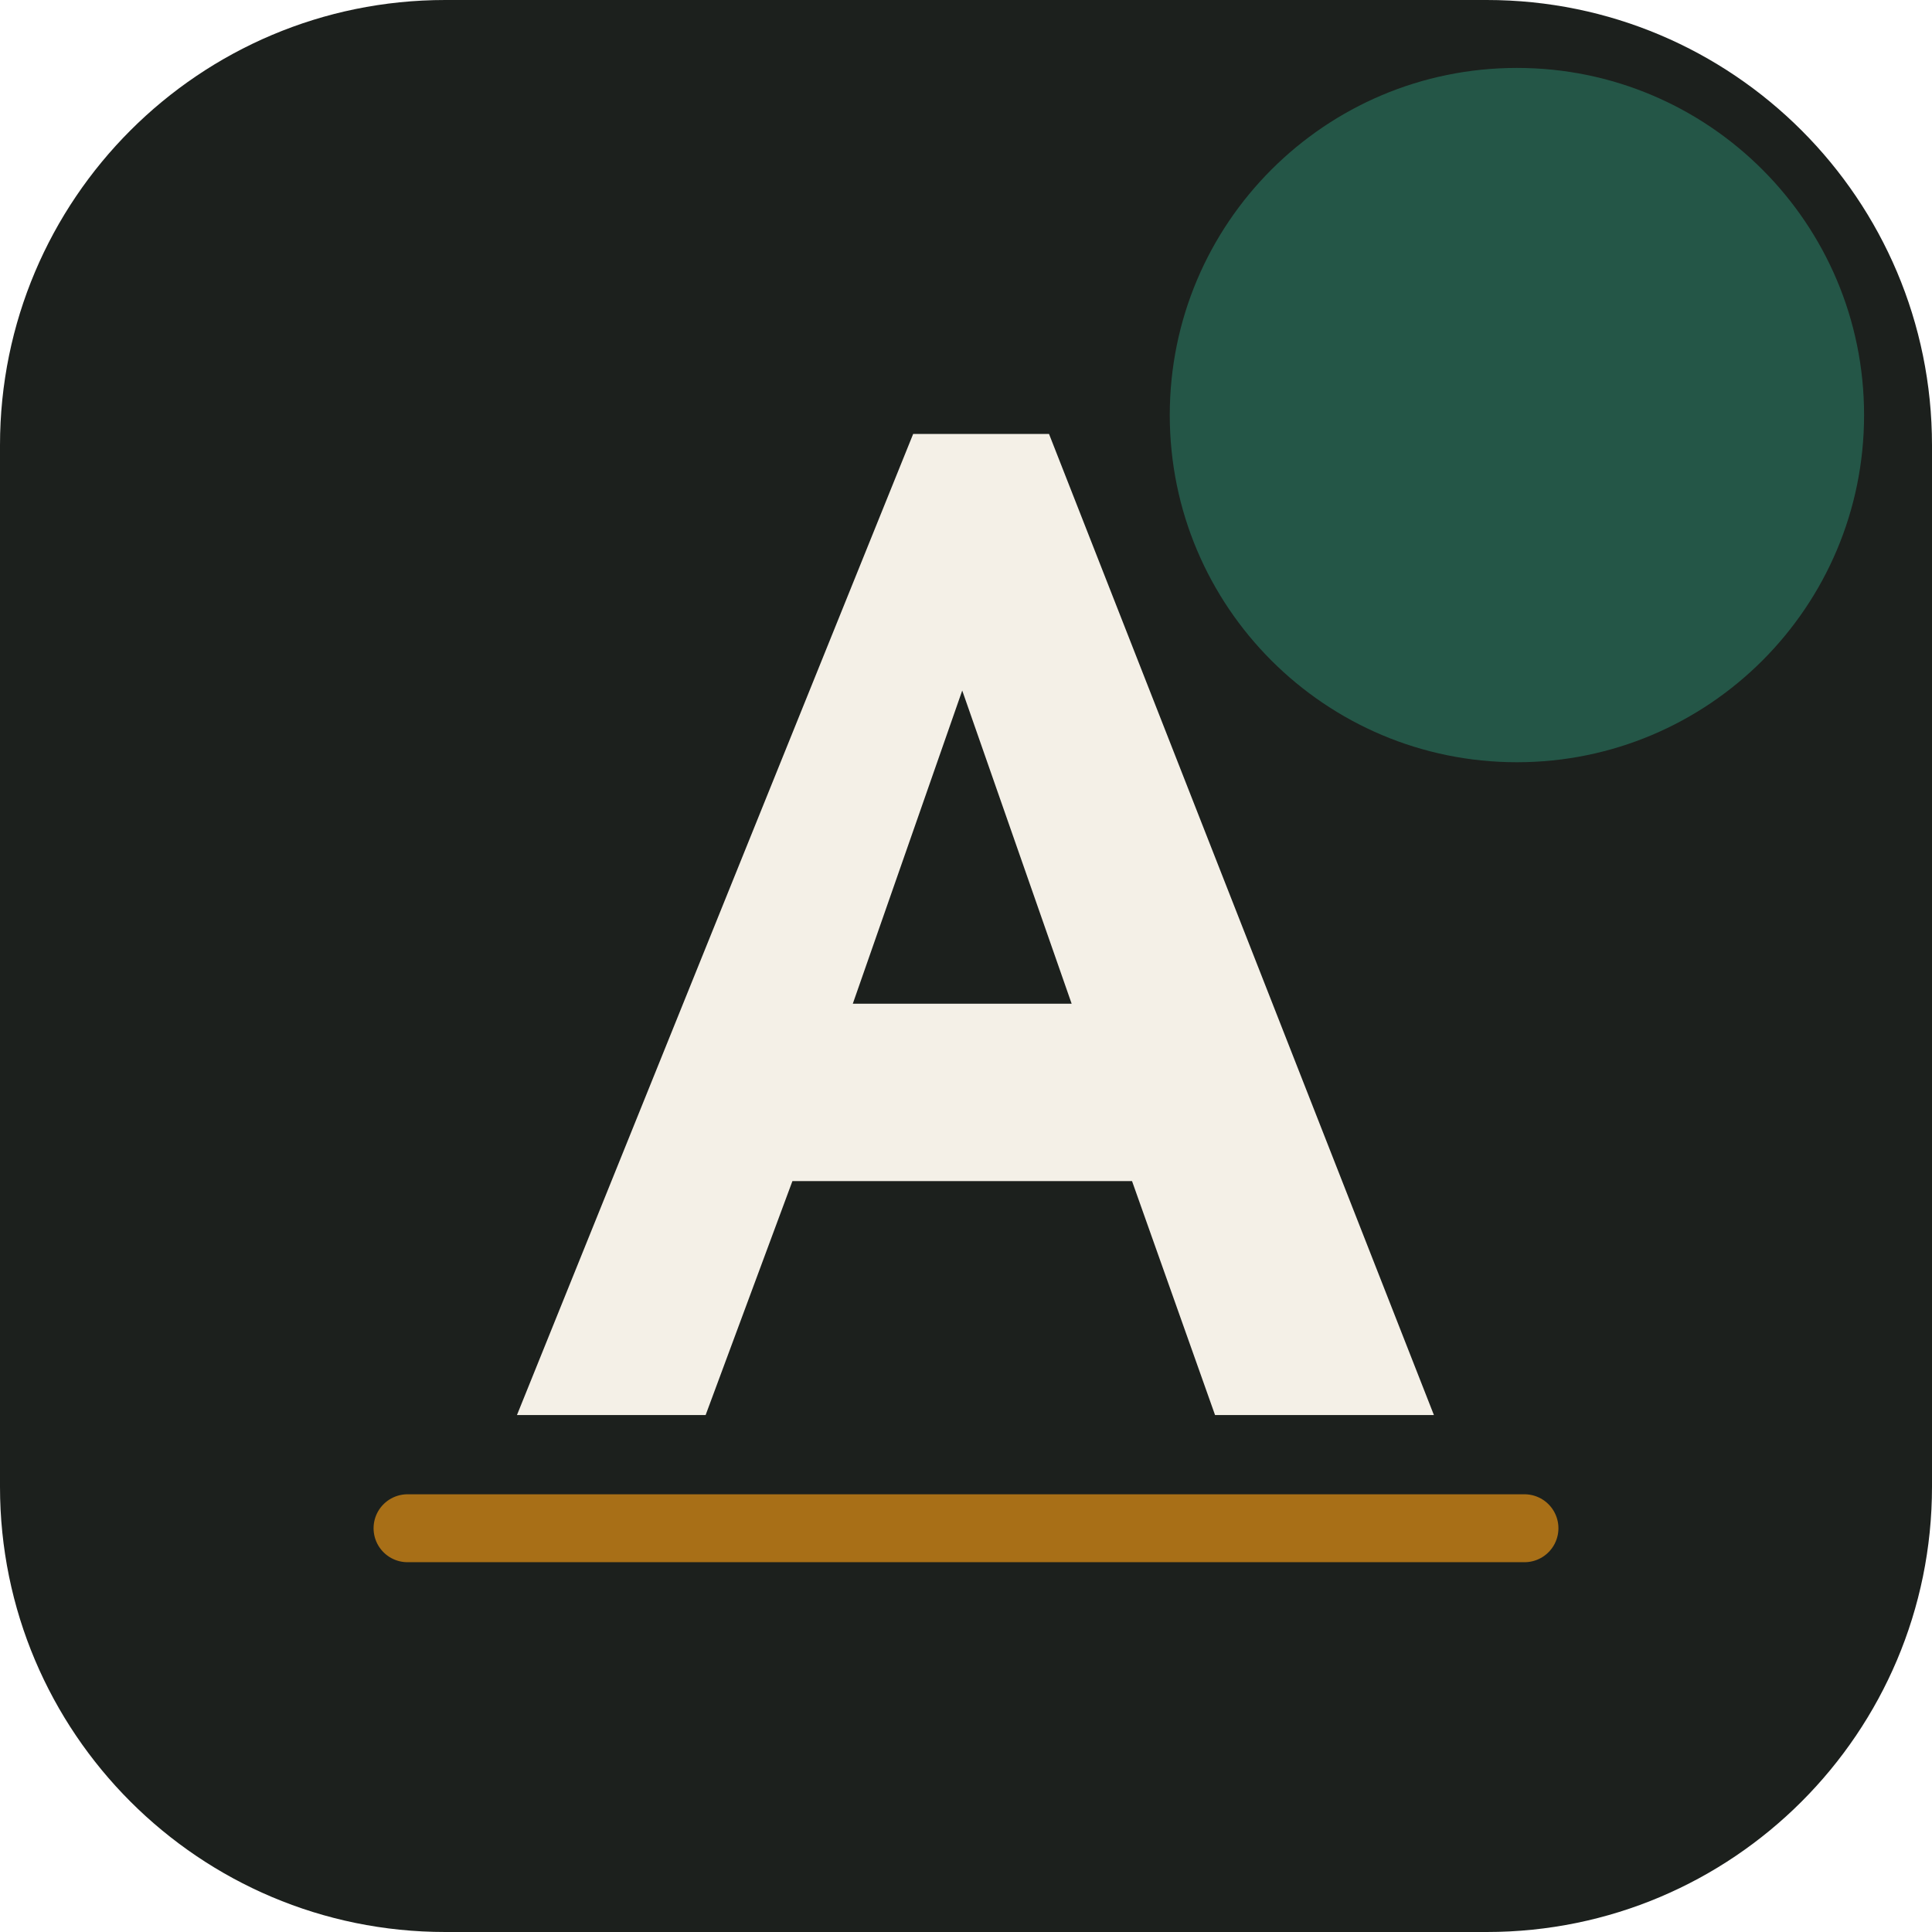
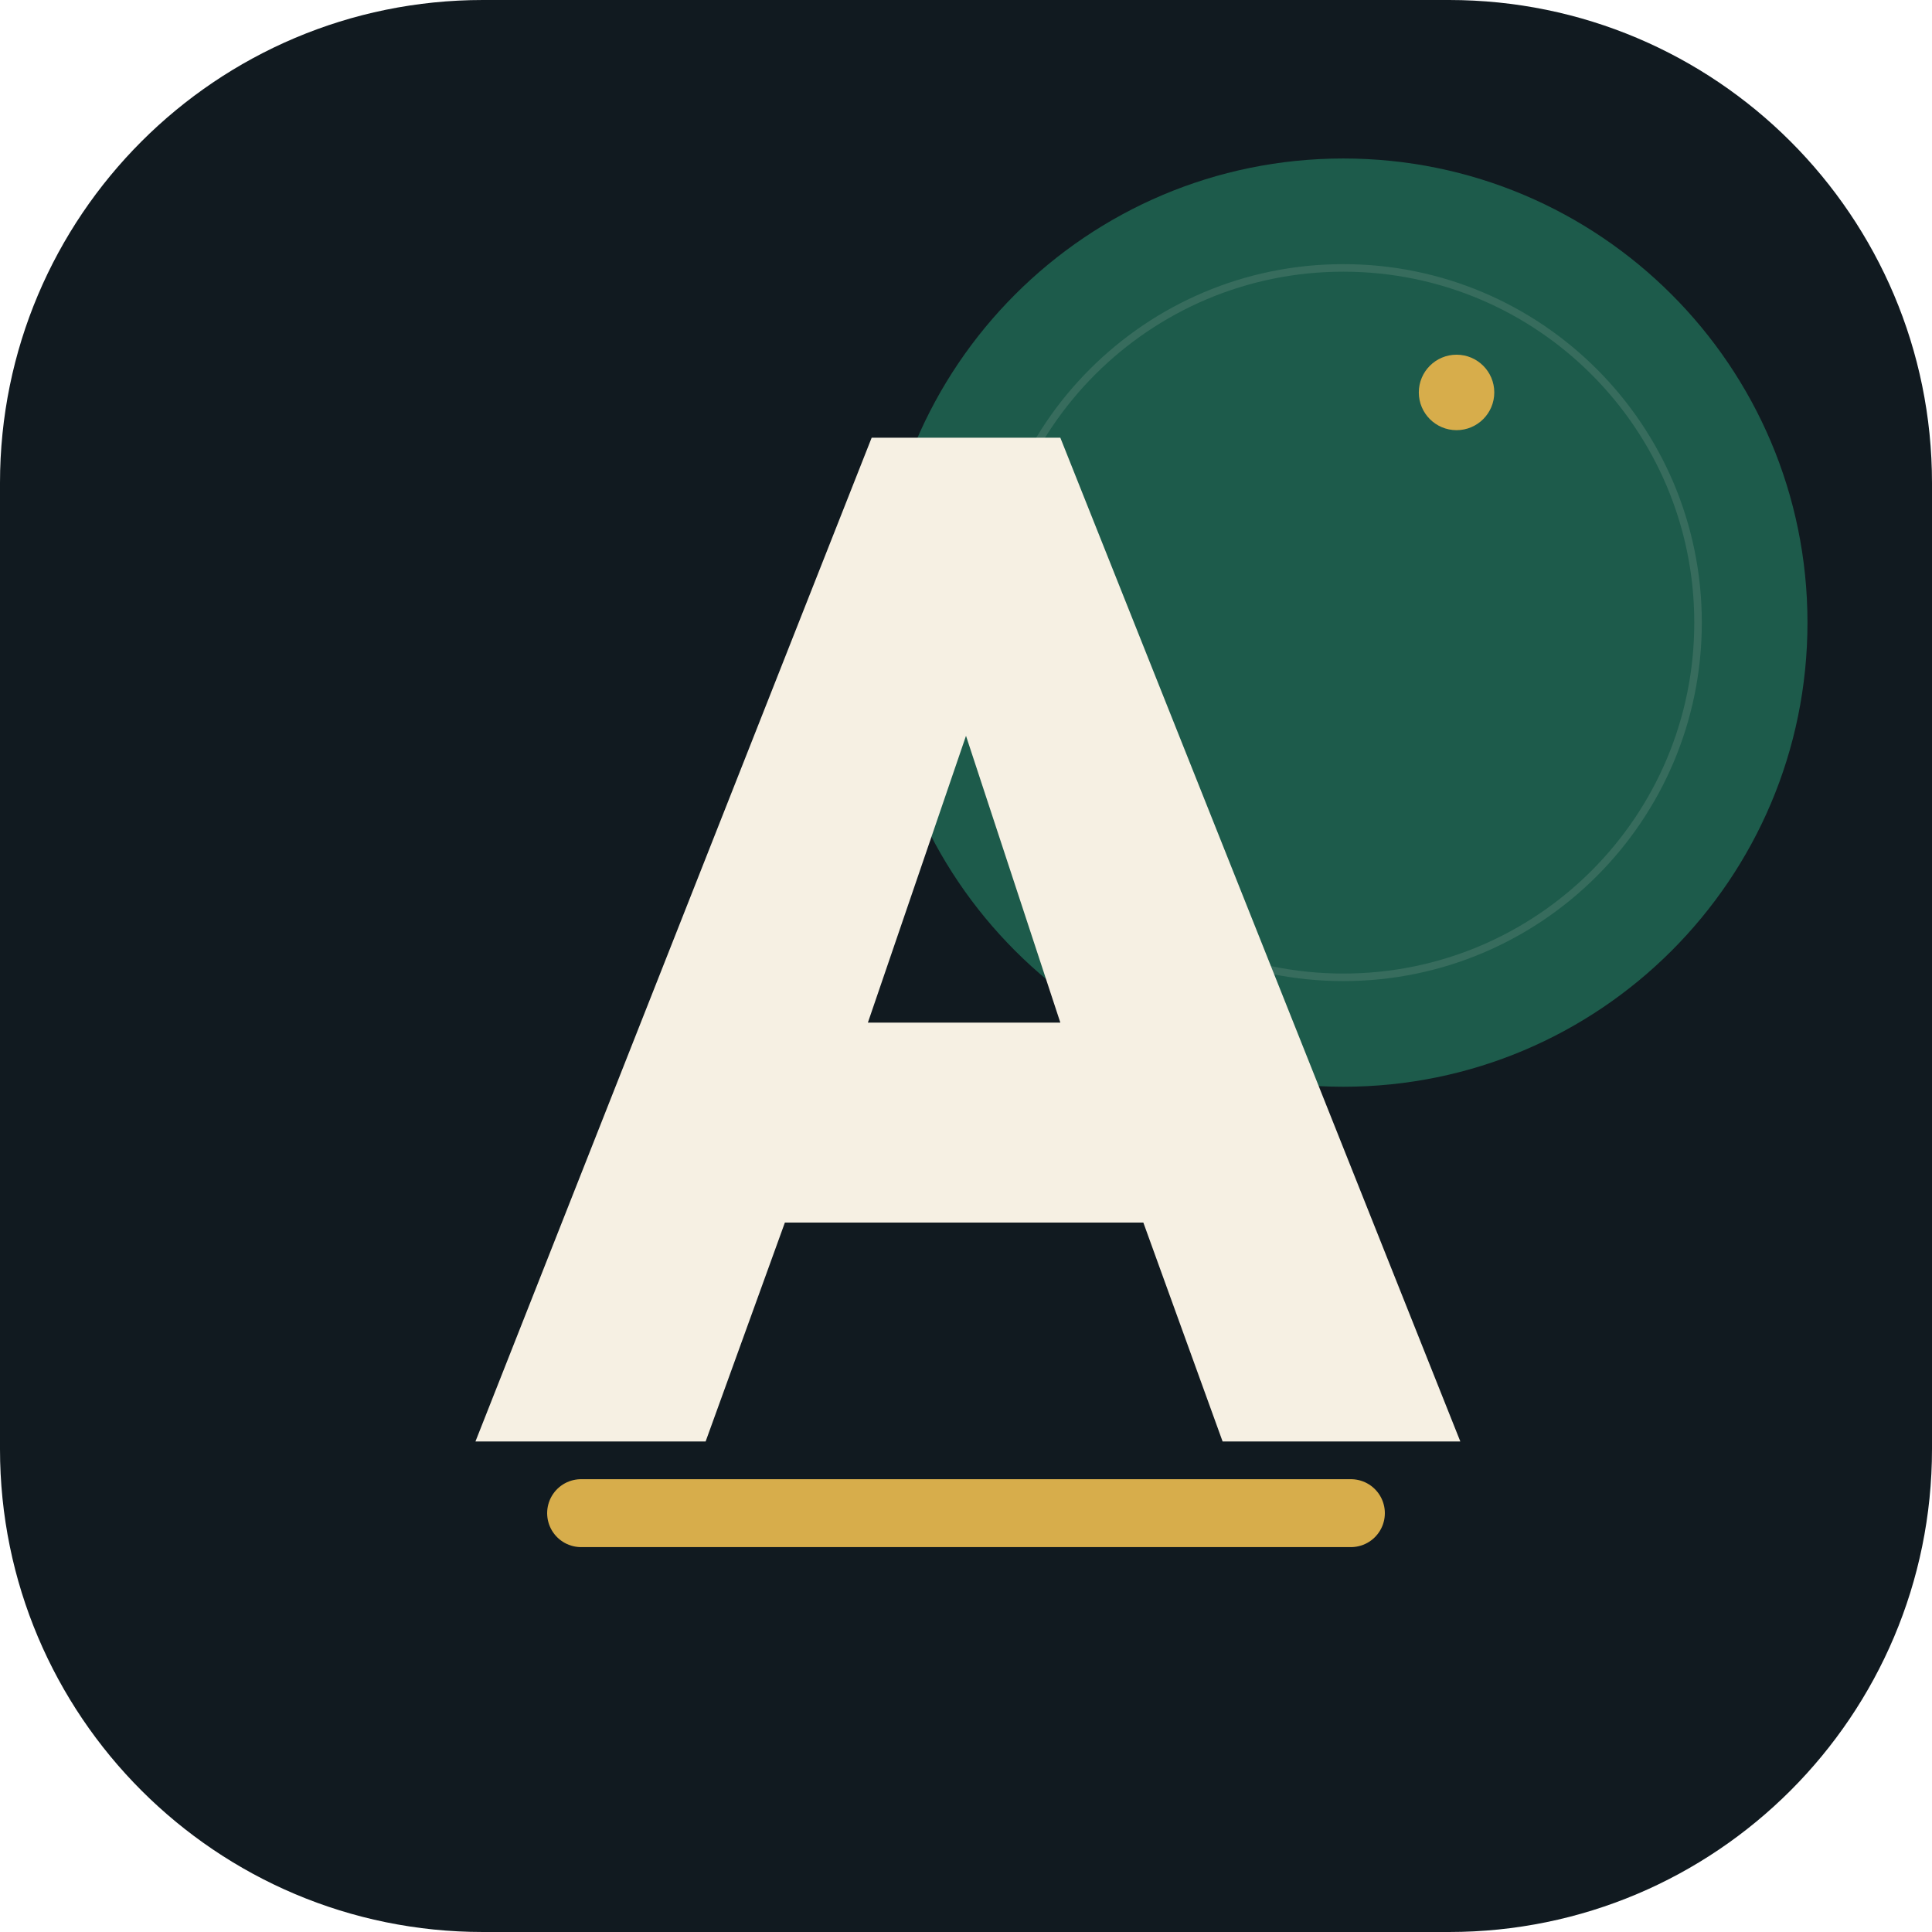
- <svg xmlns="http://www.w3.org/2000/svg" viewBox="0 0 512 512">
-   <rect width="512" height="512" rx="118" fill="#1c201d" />
-   <circle cx="402" cy="110" r="92" fill="#245647" />
-   <path d="M137 375 242 115h36l102 260h-58l-22-62H210l-23 62zm89-109h58l-29-83z" fill="#f4f0e7" />
-   <path d="M108 405h296" stroke="#a86f17" stroke-width="18" stroke-linecap="round" />
+ <svg xmlns="http://www.w3.org/2000/svg" viewBox="0 0 512 512" role="img" aria-labelledby="title">
+   <rect width="512" height="512" rx="128" fill="#111a20" />
+   <circle cx="356" cy="165" r="123" fill="#1d5b4b" />
+   <circle cx="356" cy="165" r="94" fill="none" stroke="#f6f0e3" stroke-opacity=".12" stroke-width="2" />
+   <path d="M126 382 231 116h50l106 266h-63l-21-58H208l-21 58h-61Zm104-111h51l-25-76-26 76Z" fill="#f6f0e3" />
+   <path d="M154 401h204" stroke="#d7ad4b" stroke-width="18" stroke-linecap="round" />
+   <circle cx="386" cy="104" r="10" fill="#d7ad4b" />
</svg>
